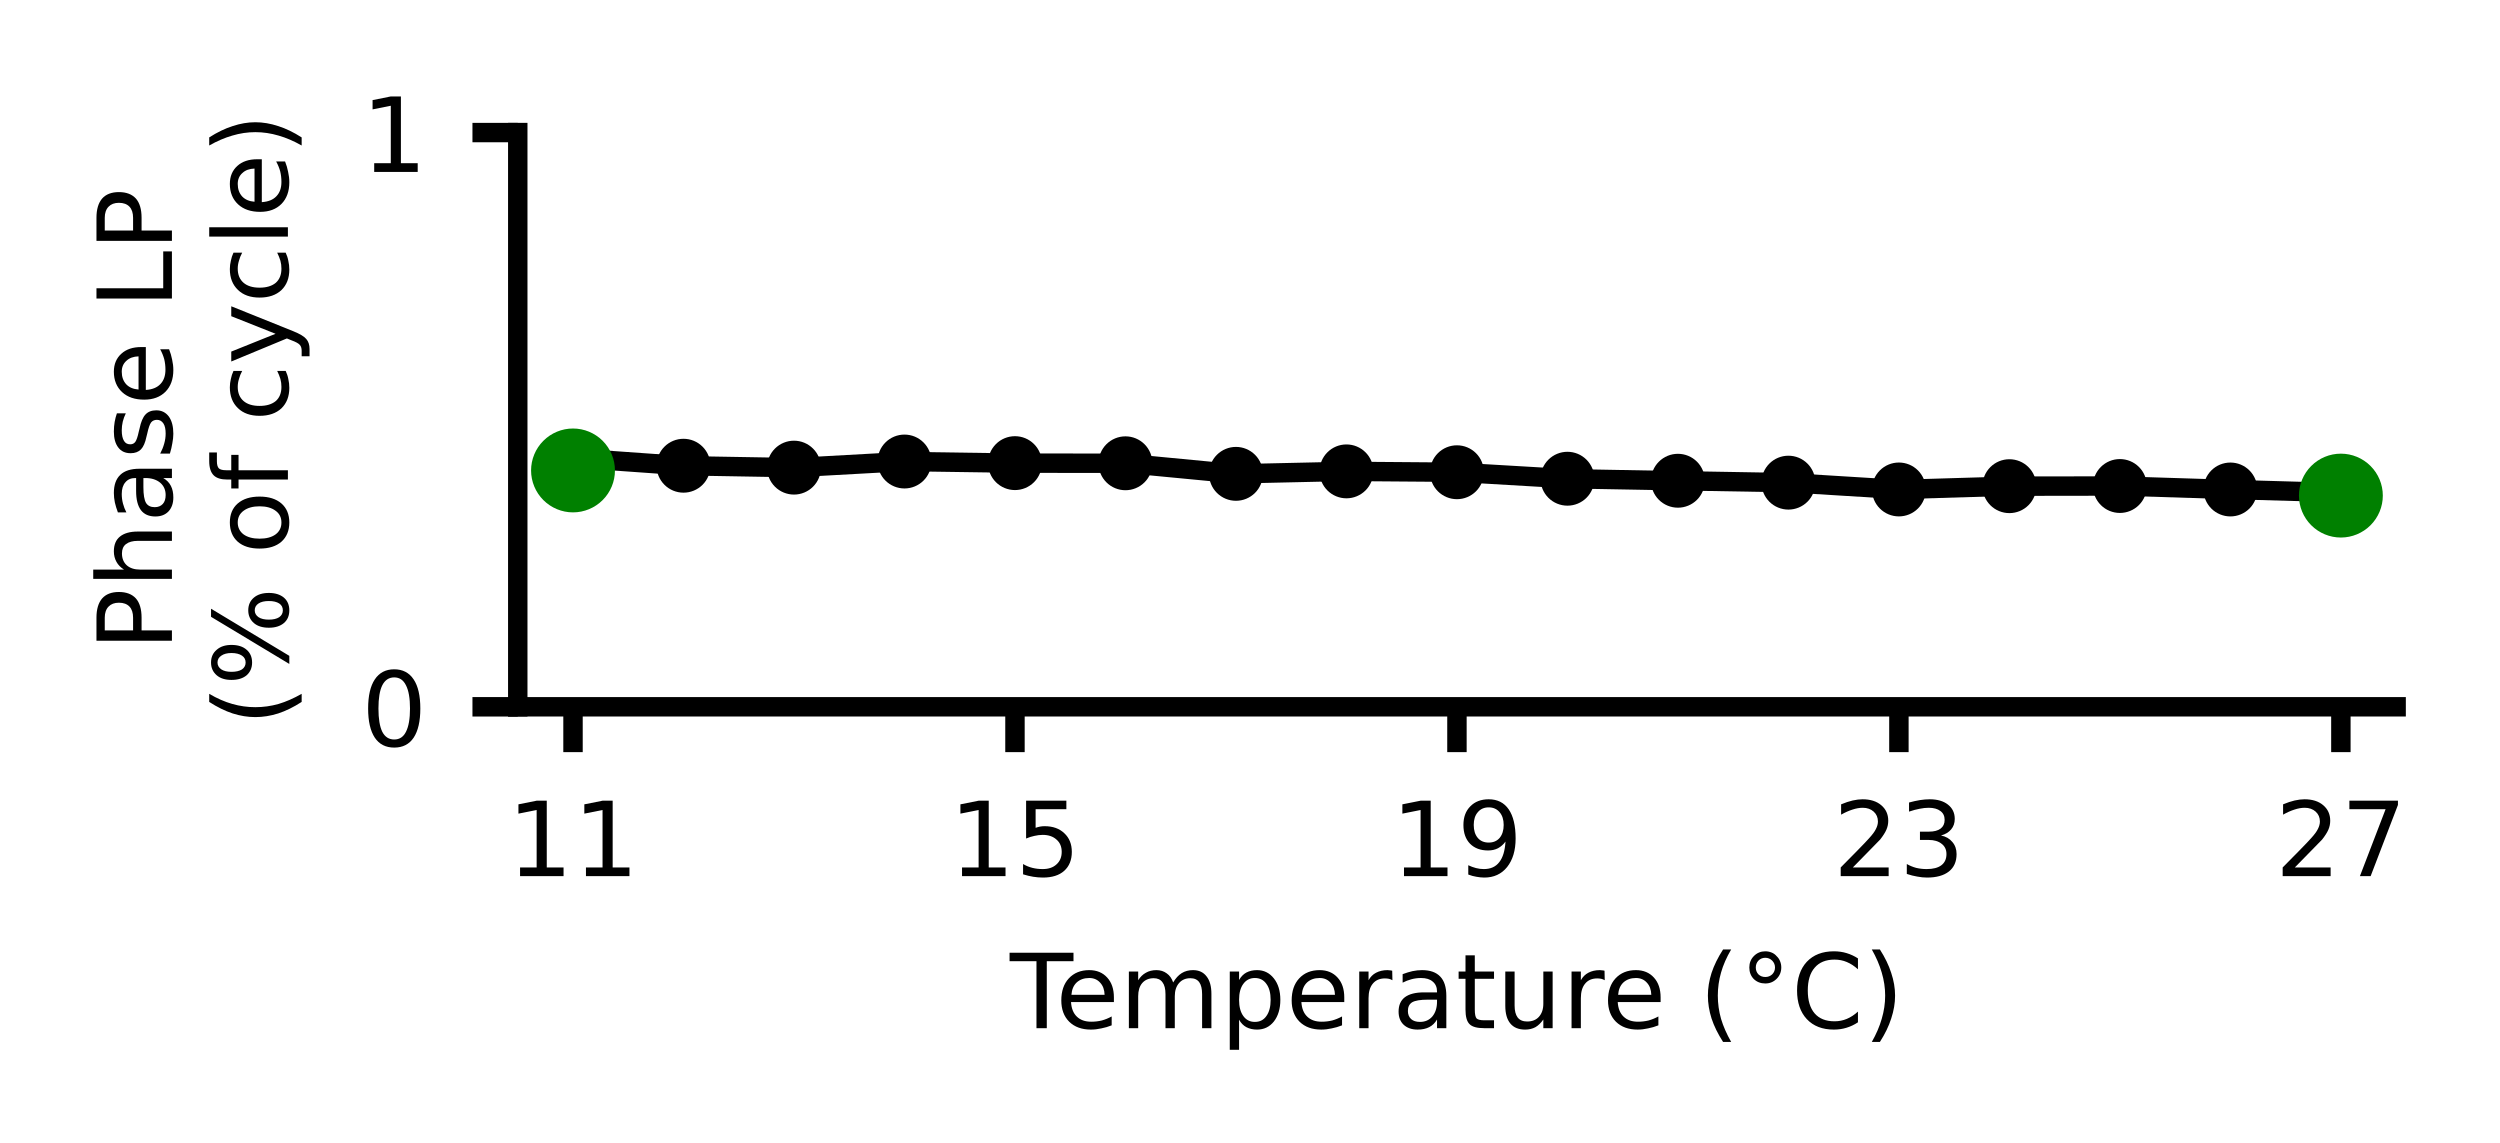
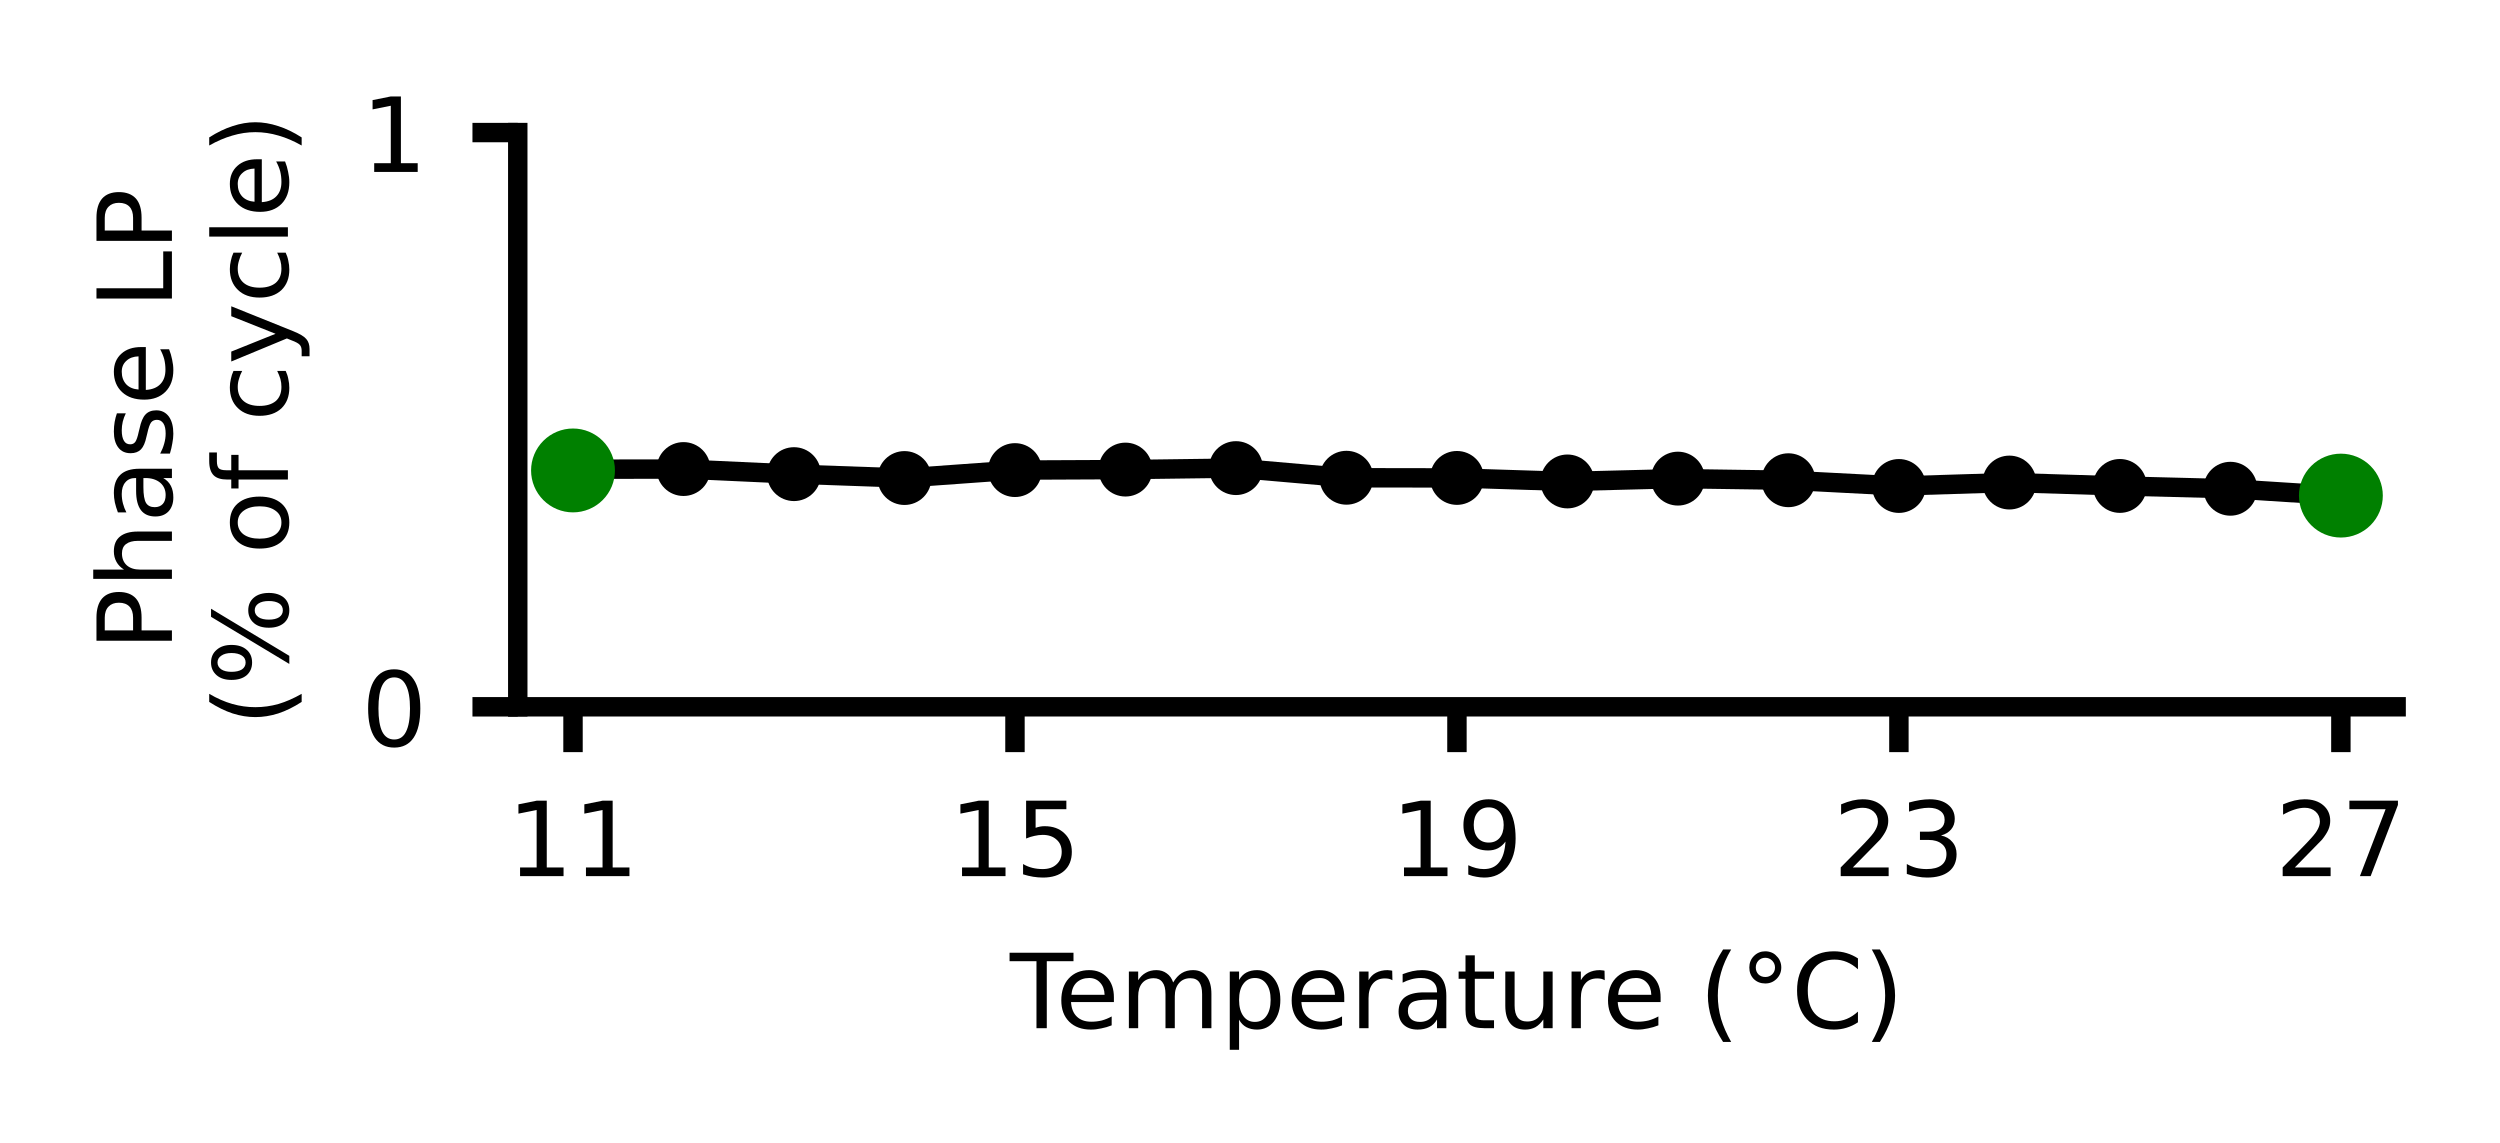
<svg xmlns="http://www.w3.org/2000/svg" xmlns:xlink="http://www.w3.org/1999/xlink" height="88.276pt" version="1.1" viewBox="0 0 193.094 88.276" width="193.094pt">
  <defs>
    <style type="text/css">*{stroke-linecap:butt;stroke-linejoin:round;}</style>
  </defs>
  <g id="figure_1">
    <g id="patch_1">
      <path d="M 0 88.276  L 193.094 88.276  L 193.094 0  L 0 0  z " style="fill:none;" />
    </g>
    <g id="axes_1">
      <g id="patch_2">
        <path d="M 39.991 54.591  L 185.071 54.591  L 185.071 10.239  L 39.991 10.239  z " style="fill:none;" />
      </g>
      <g id="matplotlib.axis_1">
        <g id="xtick_1">
          <g id="line2d_1">
            <defs>
-               <path d="M 0 0  L 0 3.5  " id="m04da98402e" style="stroke:#000000;stroke-width:1.5;" />
+               <path d="M 0 0  L 0 3.5  " id="m8372444ae8" style="stroke:#000000;stroke-width:1.5;" />
            </defs>
            <g>
-               <use style="stroke:#000000;stroke-width:1.5;" x="44.258" xlink:href="#m04da98402e" y="54.591" />
+               <use style="stroke:#000000;stroke-width:1.5;" x="44.258" xlink:href="#m8372444ae8" y="54.591" />
            </g>
          </g>
          <g id="text_1">
            <text style="font-family:DejaVu Sans;font-size:8px;font-stretch:normal;font-style:normal;font-weight:normal;text-anchor:middle;" transform="rotate(-0, 44.25781, 67.67012)" x="44.258" y="67.67">11</text>
          </g>
        </g>
        <g id="xtick_2">
          <g id="line2d_2">
            <g>
-               <use style="stroke:#000000;stroke-width:1.5;" x="78.394" xlink:href="#m04da98402e" y="54.591" />
+               <use style="stroke:#000000;stroke-width:1.5;" x="78.394" xlink:href="#m8372444ae8" y="54.591" />
            </g>
          </g>
          <g id="text_2">
            <text style="font-family:DejaVu Sans;font-size:8px;font-stretch:normal;font-style:normal;font-weight:normal;text-anchor:middle;" transform="rotate(-0, 78.39428, 67.67012)" x="78.394" y="67.67">15</text>
          </g>
        </g>
        <g id="xtick_3">
          <g id="line2d_3">
            <g>
-               <use style="stroke:#000000;stroke-width:1.5;" x="112.531" xlink:href="#m04da98402e" y="54.591" />
+               <use style="stroke:#000000;stroke-width:1.5;" x="112.531" xlink:href="#m8372444ae8" y="54.591" />
            </g>
          </g>
          <g id="text_3">
            <text style="font-family:DejaVu Sans;font-size:8px;font-stretch:normal;font-style:normal;font-weight:normal;text-anchor:middle;" transform="rotate(-0, 112.5307, 67.67012)" x="112.531" y="67.67">19</text>
          </g>
        </g>
        <g id="xtick_4">
          <g id="line2d_4">
            <g>
-               <use style="stroke:#000000;stroke-width:1.5;" x="146.667" xlink:href="#m04da98402e" y="54.591" />
+               <use style="stroke:#000000;stroke-width:1.5;" x="146.667" xlink:href="#m8372444ae8" y="54.591" />
            </g>
          </g>
          <g id="text_4">
            <text style="font-family:DejaVu Sans;font-size:8px;font-stretch:normal;font-style:normal;font-weight:normal;text-anchor:middle;" transform="rotate(-0, 146.6672, 67.67012)" x="146.667" y="67.67">23</text>
          </g>
        </g>
        <g id="xtick_5">
          <g id="line2d_5">
            <g>
-               <use style="stroke:#000000;stroke-width:1.5;" x="180.804" xlink:href="#m04da98402e" y="54.591" />
+               <use style="stroke:#000000;stroke-width:1.5;" x="180.804" xlink:href="#m8372444ae8" y="54.591" />
            </g>
          </g>
          <g id="text_5">
            <text style="font-family:DejaVu Sans;font-size:8px;font-stretch:normal;font-style:normal;font-weight:normal;text-anchor:middle;" transform="rotate(-0, 180.8037, 67.67012)" x="180.804" y="67.67">27</text>
          </g>
        </g>
        <g id="text_6">
          <text style="font-family:DejaVu Sans;font-size:8px;font-stretch:normal;font-style:normal;font-weight:normal;text-anchor:middle;" transform="rotate(-0, 112.5307, 79.41263)" x="112.531" y="79.413">Temperature (°C)</text>
        </g>
      </g>
      <g id="matplotlib.axis_2">
        <g id="ytick_1">
          <g id="line2d_6">
            <defs>
-               <path d="M 0 0  L -3.5 0  " id="m246dc6df9b" style="stroke:#000000;stroke-width:1.5;" />
+               <path d="M 0 0  L -3.5 0  " id="m29b8755e7b" style="stroke:#000000;stroke-width:1.5;" />
            </defs>
            <g>
-               <use style="stroke:#000000;stroke-width:1.5;" x="39.991" xlink:href="#m246dc6df9b" y="54.591" />
+               <use style="stroke:#000000;stroke-width:1.5;" x="39.991" xlink:href="#m29b8755e7b" y="54.591" />
            </g>
          </g>
          <g id="text_7">
            <text style="font-family:DejaVu Sans;font-size:8px;font-stretch:normal;font-style:normal;font-weight:normal;text-anchor:end;" transform="rotate(-0, 32.99075, 57.63075)" x="32.991" y="57.631">0</text>
          </g>
        </g>
        <g id="ytick_2">
          <g id="line2d_7">
            <g>
-               <use style="stroke:#000000;stroke-width:1.5;" x="39.991" xlink:href="#m246dc6df9b" y="10.239" />
+               <use style="stroke:#000000;stroke-width:1.5;" x="39.991" xlink:href="#m29b8755e7b" y="10.239" />
            </g>
          </g>
          <g id="text_8">
            <text style="font-family:DejaVu Sans;font-size:8px;font-stretch:normal;font-style:normal;font-weight:normal;text-anchor:end;" transform="rotate(-0, 32.99075, 13.27875)" x="32.991" y="13.279">1</text>
          </g>
        </g>
        <g id="text_9">
          <text style="font-family:DejaVu Sans;font-size:8px;font-stretch:normal;font-style:normal;font-weight:normal;" transform="translate(13.27875 50.27038)rotate(-90)">Phase LP</text>
          <text style="font-family:DejaVu Sans;font-size:8px;font-stretch:normal;font-style:normal;font-weight:normal;" transform="translate(22.237 56.07413)rotate(-90)">(% of cycle)</text>
        </g>
      </g>
      <g id="line2d_8">
-         <path clip-path="url(#p18f654c00f)" d="M 44.258 35.367  L 52.792 35.972  L 61.326 36.119  L 69.86 35.647  L 78.394 35.771  L 86.928 35.783  L 95.463 36.599  L 103.997 36.408  L 112.531 36.475  L 121.065 36.976  L 129.599 37.132  L 138.133 37.279  L 146.667 37.805  L 155.201 37.551  L 163.735 37.538  L 172.27 37.807  L 180.804 38.05  " style="fill:none;stroke:#000000;stroke-linecap:square;stroke-width:1.5;" />
+         <path clip-path="url(#pd6e0f21d51)" d="M 44.258 36.241  L 52.792 36.228  L 61.326 36.621  L 69.86 36.922  L 78.394 36.309  L 86.928 36.269  L 95.463 36.156  L 103.997 36.9  L 112.531 36.914  L 121.065 37.186  L 129.599 36.968  L 138.133 37.092  L 146.667 37.536  L 155.201 37.271  L 163.735 37.533  L 172.27 37.75  L 180.804 38.293  " style="fill:none;stroke:#000000;stroke-linecap:square;stroke-width:1.5;" />
      </g>
      <g id="patch_3">
        <path d="M 39.991 54.591  L 39.991 10.239  " style="fill:none;stroke:#000000;stroke-linecap:square;stroke-linejoin:miter;stroke-width:1.5;" />
      </g>
      <g id="patch_4">
        <path d="M 39.991 54.591  L 185.071 54.591  " style="fill:none;stroke:#000000;stroke-linecap:square;stroke-linejoin:miter;stroke-width:1.5;" />
      </g>
      <g id="PathCollection_1">
        <defs>
-           <path d="M 0 1.581  C 0.419 1.581 0.822 1.415 1.118 1.118  C 1.415 0.822 1.581 0.419 1.581 0  C 1.581 -0.419 1.415 -0.822 1.118 -1.118  C 0.822 -1.415 0.419 -1.581 0 -1.581  C -0.419 -1.581 -0.822 -1.415 -1.118 -1.118  C -1.415 -0.822 -1.581 -0.419 -1.581 0  C -1.581 0.419 -1.415 0.822 -1.118 1.118  C -0.822 1.415 -0.419 1.581 0 1.581  z " id="mf46b23b4a2" style="stroke:#000000;" />
+           <path d="M 0 1.581  C 0.419 1.581 0.822 1.415 1.118 1.118  C 1.415 0.822 1.581 0.419 1.581 0  C 1.581 -0.419 1.415 -0.822 1.118 -1.118  C 0.822 -1.415 0.419 -1.581 0 -1.581  C -0.419 -1.581 -0.822 -1.415 -1.118 -1.118  C -1.415 -0.822 -1.581 -0.419 -1.581 0  C -1.581 0.419 -1.415 0.822 -1.118 1.118  C -0.822 1.415 -0.419 1.581 0 1.581  z " id="mb978314d6e" style="stroke:#000000;" />
        </defs>
-         <g clip-path="url(#p18f654c00f)">
-           <use style="stroke:#000000;" x="44.258" xlink:href="#mf46b23b4a2" y="35.367" />
-           <use style="stroke:#000000;" x="52.792" xlink:href="#mf46b23b4a2" y="35.972" />
-           <use style="stroke:#000000;" x="61.326" xlink:href="#mf46b23b4a2" y="36.119" />
-           <use style="stroke:#000000;" x="69.86" xlink:href="#mf46b23b4a2" y="35.647" />
-           <use style="stroke:#000000;" x="78.394" xlink:href="#mf46b23b4a2" y="35.771" />
-           <use style="stroke:#000000;" x="86.928" xlink:href="#mf46b23b4a2" y="35.783" />
-           <use style="stroke:#000000;" x="95.463" xlink:href="#mf46b23b4a2" y="36.599" />
-           <use style="stroke:#000000;" x="103.997" xlink:href="#mf46b23b4a2" y="36.408" />
-           <use style="stroke:#000000;" x="112.531" xlink:href="#mf46b23b4a2" y="36.475" />
-           <use style="stroke:#000000;" x="121.065" xlink:href="#mf46b23b4a2" y="36.976" />
-           <use style="stroke:#000000;" x="129.599" xlink:href="#mf46b23b4a2" y="37.132" />
-           <use style="stroke:#000000;" x="138.133" xlink:href="#mf46b23b4a2" y="37.279" />
-           <use style="stroke:#000000;" x="146.667" xlink:href="#mf46b23b4a2" y="37.805" />
-           <use style="stroke:#000000;" x="155.201" xlink:href="#mf46b23b4a2" y="37.551" />
-           <use style="stroke:#000000;" x="163.735" xlink:href="#mf46b23b4a2" y="37.538" />
-           <use style="stroke:#000000;" x="172.27" xlink:href="#mf46b23b4a2" y="37.807" />
-           <use style="stroke:#000000;" x="180.804" xlink:href="#mf46b23b4a2" y="38.05" />
+         <g clip-path="url(#pd6e0f21d51)">
+           <use style="stroke:#000000;" x="44.258" xlink:href="#mb978314d6e" y="36.241" />
+           <use style="stroke:#000000;" x="52.792" xlink:href="#mb978314d6e" y="36.228" />
+           <use style="stroke:#000000;" x="61.326" xlink:href="#mb978314d6e" y="36.621" />
+           <use style="stroke:#000000;" x="69.86" xlink:href="#mb978314d6e" y="36.922" />
+           <use style="stroke:#000000;" x="78.394" xlink:href="#mb978314d6e" y="36.309" />
+           <use style="stroke:#000000;" x="86.928" xlink:href="#mb978314d6e" y="36.269" />
+           <use style="stroke:#000000;" x="95.463" xlink:href="#mb978314d6e" y="36.156" />
+           <use style="stroke:#000000;" x="103.997" xlink:href="#mb978314d6e" y="36.9" />
+           <use style="stroke:#000000;" x="112.531" xlink:href="#mb978314d6e" y="36.914" />
+           <use style="stroke:#000000;" x="121.065" xlink:href="#mb978314d6e" y="37.186" />
+           <use style="stroke:#000000;" x="129.599" xlink:href="#mb978314d6e" y="36.968" />
+           <use style="stroke:#000000;" x="138.133" xlink:href="#mb978314d6e" y="37.092" />
+           <use style="stroke:#000000;" x="146.667" xlink:href="#mb978314d6e" y="37.536" />
+           <use style="stroke:#000000;" x="155.201" xlink:href="#mb978314d6e" y="37.271" />
+           <use style="stroke:#000000;" x="163.735" xlink:href="#mb978314d6e" y="37.533" />
+           <use style="stroke:#000000;" x="172.27" xlink:href="#mb978314d6e" y="37.75" />
+           <use style="stroke:#000000;" x="180.804" xlink:href="#mb978314d6e" y="38.293" />
        </g>
      </g>
      <g id="PathCollection_2">
        <defs>
-           <path d="M 0 2.739  C 0.726 2.739 1.423 2.45 1.936 1.936  C 2.45 1.423 2.739 0.726 2.739 0  C 2.739 -0.726 2.45 -1.423 1.936 -1.936  C 1.423 -2.45 0.726 -2.739 0 -2.739  C -0.726 -2.739 -1.423 -2.45 -1.936 -1.936  C -2.45 -1.423 -2.739 -0.726 -2.739 0  C -2.739 0.726 -2.45 1.423 -1.936 1.936  C -1.423 2.45 -0.726 2.739 0 2.739  z " id="mbe9d0a1f1d" style="stroke:#008000;" />
+           <path d="M 0 2.739  C 0.726 2.739 1.423 2.45 1.936 1.936  C 2.45 1.423 2.739 0.726 2.739 0  C 2.739 -0.726 2.45 -1.423 1.936 -1.936  C 1.423 -2.45 0.726 -2.739 0 -2.739  C -0.726 -2.739 -1.423 -2.45 -1.936 -1.936  C -2.45 -1.423 -2.739 -0.726 -2.739 0  C -2.739 0.726 -2.45 1.423 -1.936 1.936  C -1.423 2.45 -0.726 2.739 0 2.739  z " id="m3b7810dd88" style="stroke:#008000;" />
        </defs>
-         <g clip-path="url(#p18f654c00f)">
-           <use style="fill:#008000;stroke:#008000;" x="44.258" xlink:href="#mbe9d0a1f1d" y="36.336" />
+         <g clip-path="url(#pd6e0f21d51)">
+           <use style="fill:#008000;stroke:#008000;" x="44.258" xlink:href="#m3b7810dd88" y="36.336" />
        </g>
      </g>
      <g id="PathCollection_3">
-         <g clip-path="url(#p18f654c00f)">
-           <use style="fill:#008000;stroke:#008000;" x="180.804" xlink:href="#mbe9d0a1f1d" y="38.279" />
+         <g clip-path="url(#pd6e0f21d51)">
+           <use style="fill:#008000;stroke:#008000;" x="180.804" xlink:href="#m3b7810dd88" y="38.279" />
        </g>
      </g>
    </g>
  </g>
  <defs>
-     <clipPath id="p18f654c00f">
+     <clipPath id="pd6e0f21d51">
      <rect height="44.352" width="145.08" x="39.991" y="10.239" />
    </clipPath>
  </defs>
</svg>
